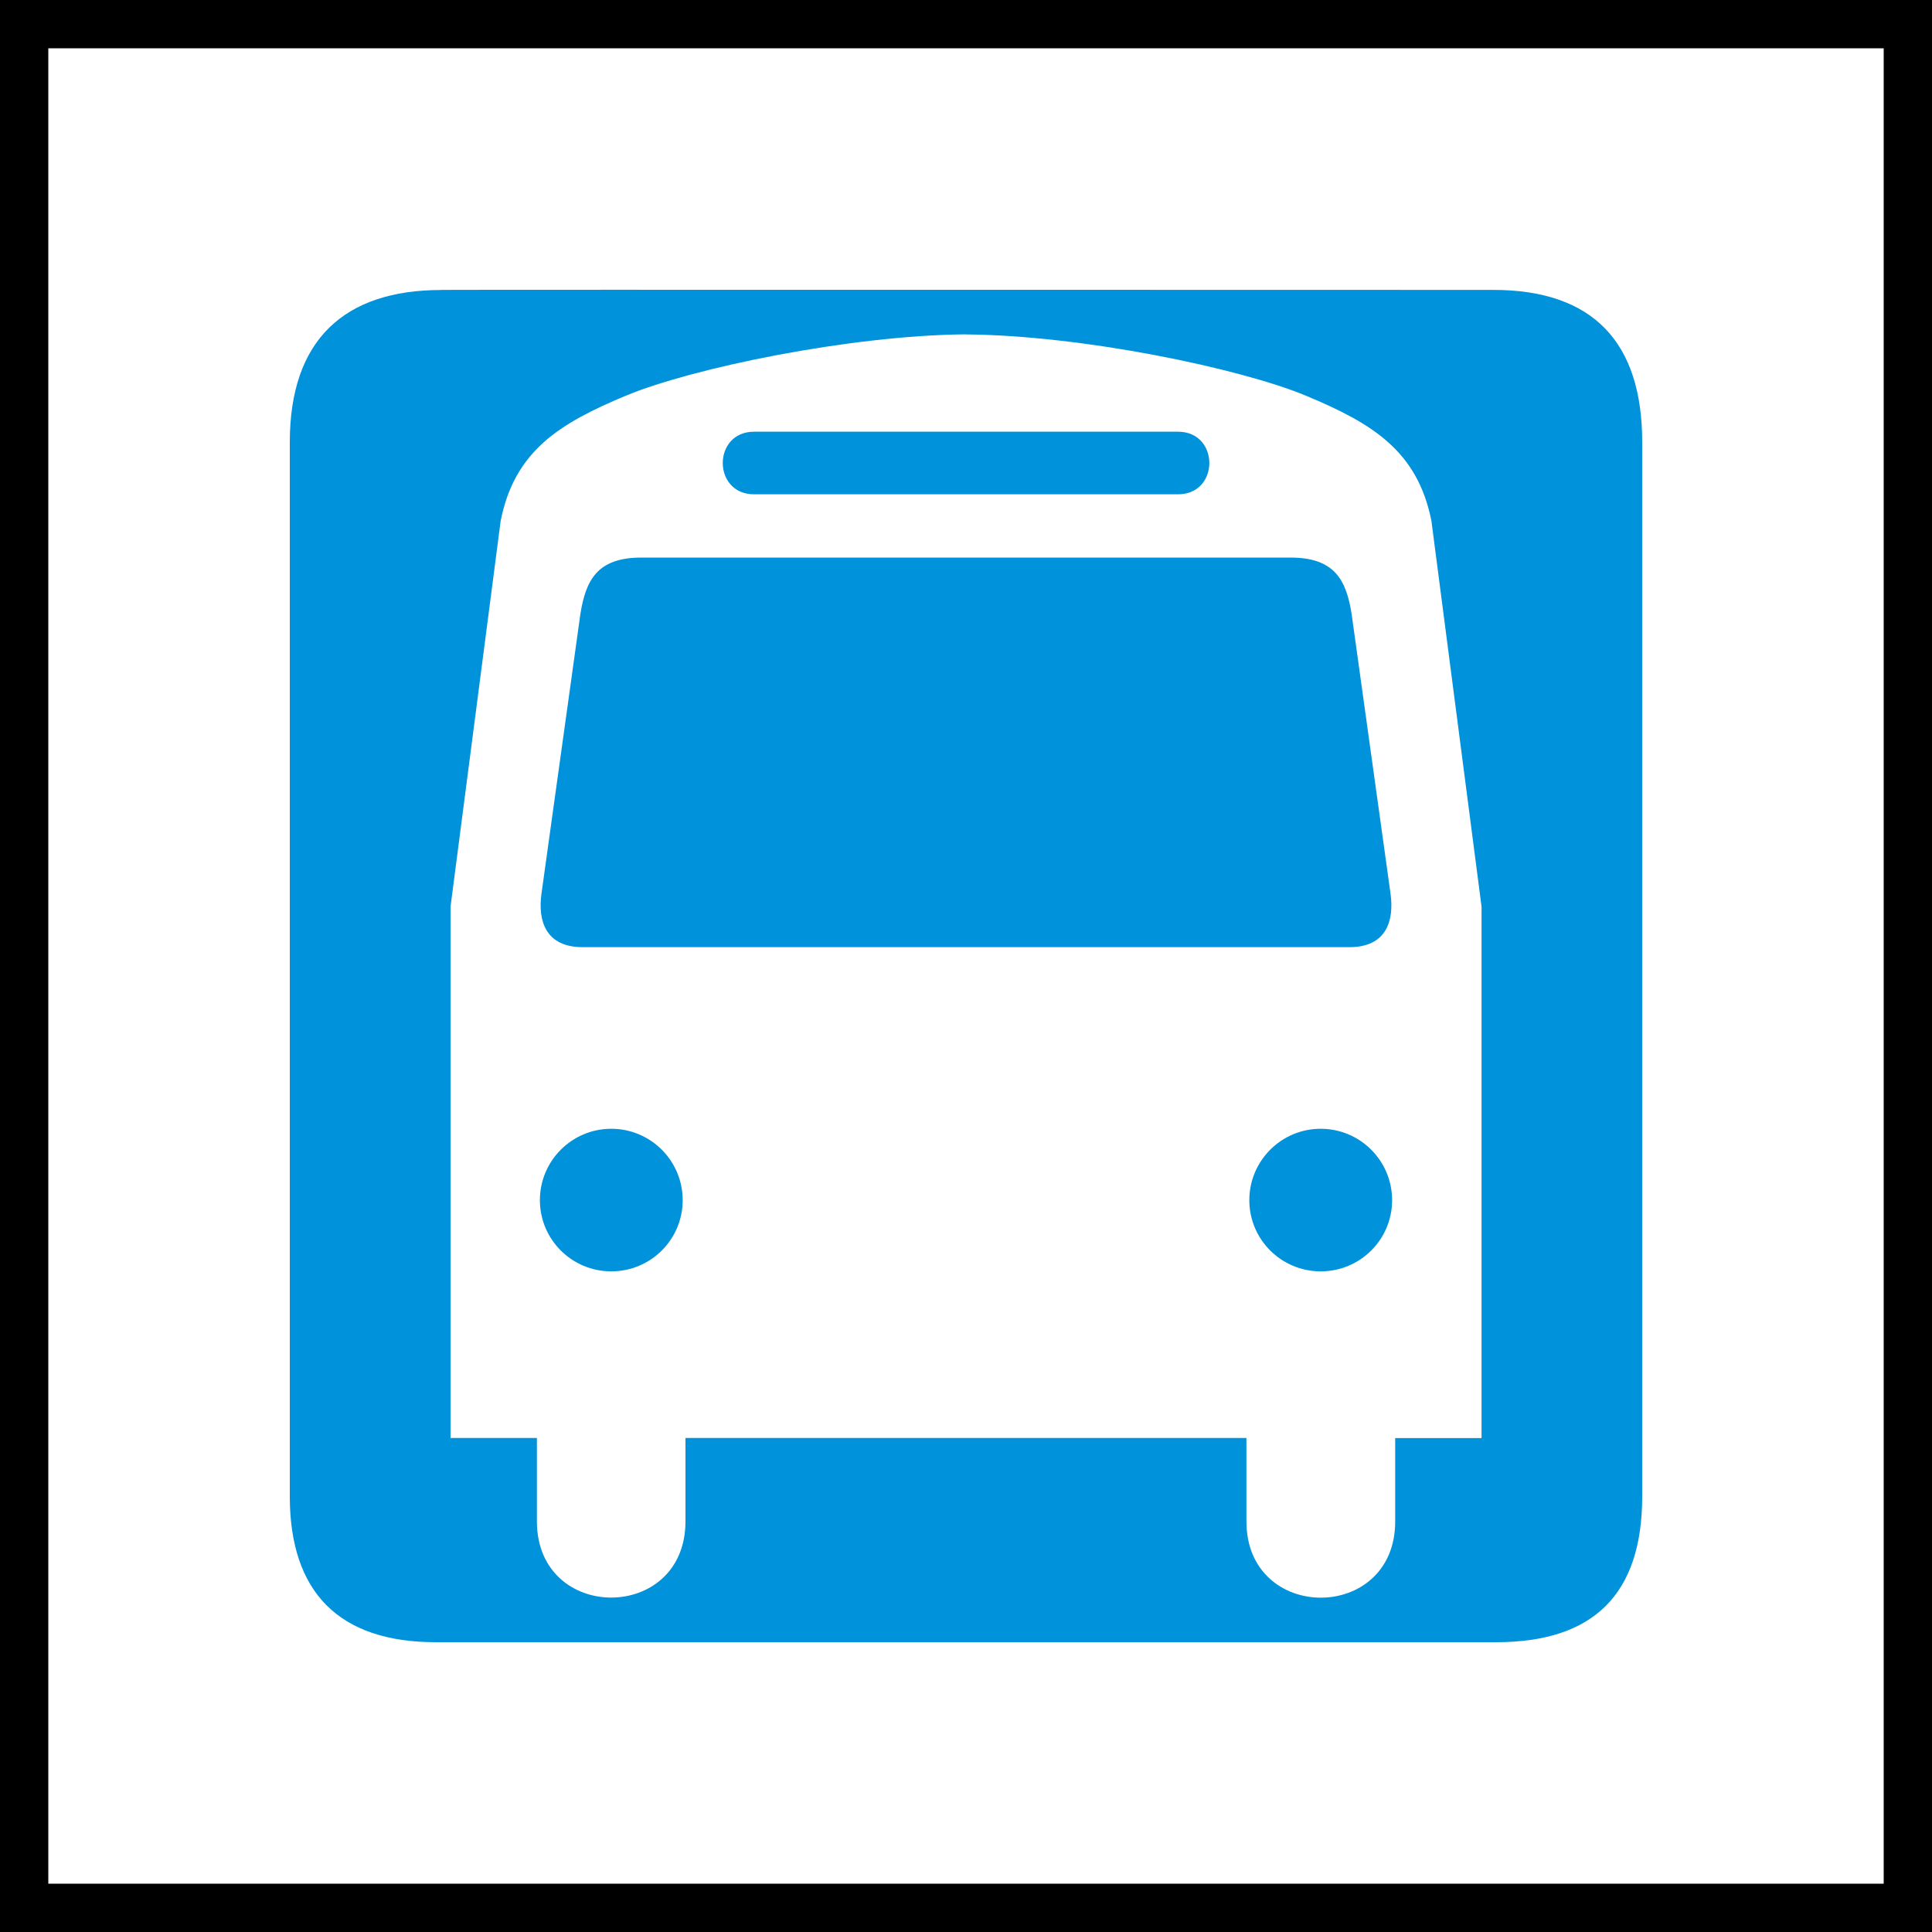
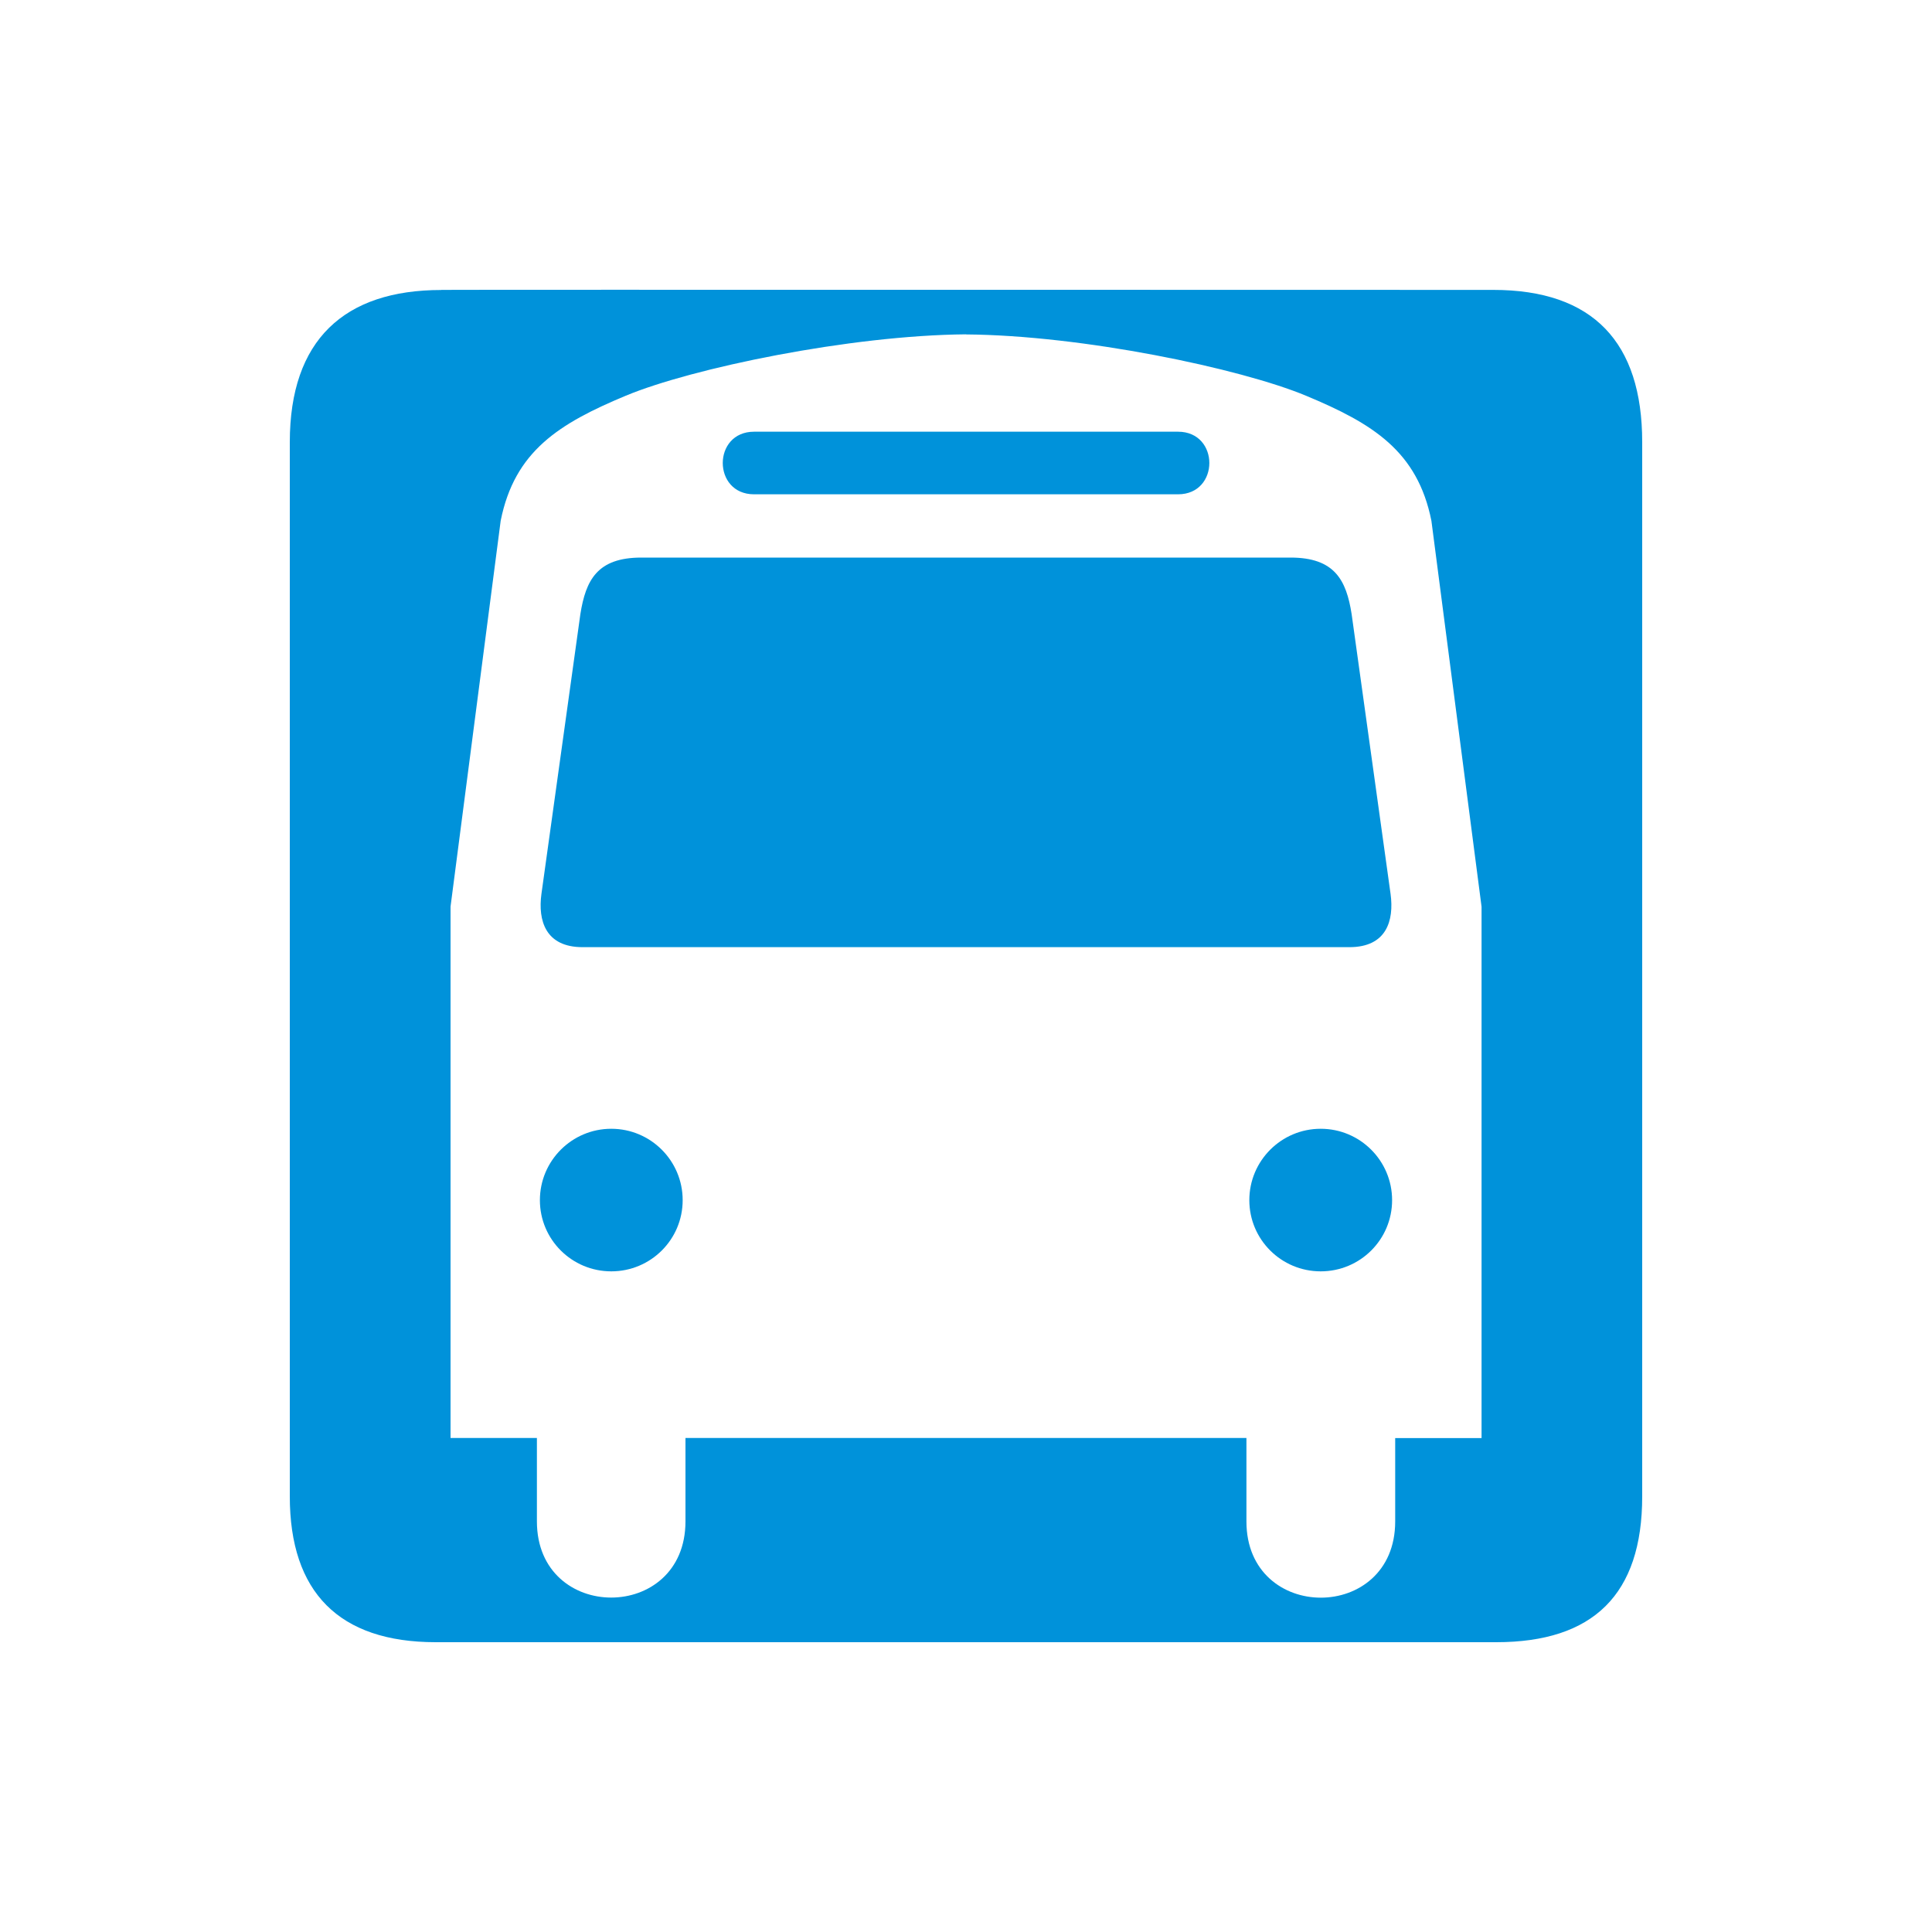
<svg xmlns="http://www.w3.org/2000/svg" viewBox="-3 -3 20 20">
-   <rect stroke="black" stroke-width="1" fill="white" x="-3" y="-3" width="20" height="20" />
+   <rect fill="white" x="-3" y="-3" width="20" height="20" />
  <path fill="rgb(255,255,255)" d="m 7,0.462 c -1.205,0.01 -2.84,0.351 -3.521,0.635 -0.691,0.288 -1.151,0.575 -1.295,1.295 l -0.52,3.994 v 5.502 h 0.895 v 0.861 c 0,1.052 1.537,1.052 1.537,0 v -0.861 h 2.844 0.008 2.955 v 0.861 c 0,1.052 1.539,1.052 1.539,0 v -0.861 h 0.895 V 6.386 l -0.52,-3.994 C 11.672,1.671 11.213,1.385 10.521,1.097 9.84,0.813 8.205,0.471 7,0.462 Z m -2.195,1.008 h 2.143 2.248 c 0.432,6e-6 0.432,0.648 0,0.648 h -2.252 -2.139 c -0.432,0 -0.432,-0.648 0,-0.648 z m -1.166,1.303 h 3.305 3.416 c 0.457,0 0.577,0.234 0.633,0.586 l 0.402,2.896 c 0.038,0.278 -0.042,0.551 -0.426,0.551 H 6.947 3.031 c -0.383,0 -0.463,-0.273 -0.426,-0.551 l 0.402,-2.896 c 0.055,-0.352 0.174,-0.586 0.631,-0.586 z m -0.311,5.914 c 0.408,0 0.738,0.33 0.738,0.738 1e-6,0.408 -0.33,0.736 -0.738,0.736 -0.408,0 -0.738,-0.329 -0.738,-0.736 0,-0.408 0.33,-0.738 0.738,-0.738 z m 7.344,0 c 0.408,0 0.738,0.33 0.738,0.738 0,0.408 -0.33,0.736 -0.738,0.736 -0.408,0 -0.738,-0.329 -0.738,-0.736 0,-0.408 0.33,-0.738 0.738,-0.738 z" />
  <path fill="rgb(0,146,218)" d="M 1.568,0.002 C 0.564,0.002 -4.5000001e-8,0.519 -4.5000001e-8,1.577 V 12.491 C -4.5000001e-8,13.481 0.508,14 1.511,14 H 12.489 C 13.492,14 14,13.507 14,12.491 V 1.577 c 0,-1.033 -0.508,-1.576 -1.542,-1.576 -9.6e-5,0 -10.893,-0.003 -10.89,0 z m 5.432,0.46 c 1.205,0.009 2.839,0.351 3.521,0.635 0.691,0.288 1.153,0.574 1.297,1.295 l 0.519,3.994 v 5.501 h -0.894 v 0.863 c 0,1.052 -1.54,1.052 -1.54,0 V 11.886 H 6.947 6.939 4.096 v 0.863 c 0,1.052 -1.538,1.052 -1.538,0 V 11.886 H 1.664 V 6.385 L 2.183,2.391 C 2.327,1.67 2.788,1.384 3.479,1.096 4.161,0.812 5.795,0.471 7,0.461 Z M 4.806,1.469 c -0.432,0 -0.432,0.648 0,0.648 h 2.138 2.251 c 0.432,0 0.432,-0.648 0,-0.648 H 6.947 Z M 3.639,2.772 c -0.457,0 -0.575,0.234 -0.631,0.585 L 2.605,6.253 c -0.038,0.278 0.043,0.552 0.426,0.552 h 3.916 4.022 c 0.384,0 0.464,-0.274 0.426,-0.552 L 10.992,3.357 C 10.937,3.005 10.816,2.772 10.36,2.772 H 6.943 Z M 3.328,8.685 c -0.408,0 -0.739,0.331 -0.739,0.739 0,0.408 0.331,0.737 0.739,0.737 0.408,0 0.739,-0.329 0.739,-0.737 0,-0.408 -0.331,-0.739 -0.739,-0.739 z m 7.344,0 c -0.408,0 -0.739,0.331 -0.739,0.739 0,0.408 0.331,0.737 0.739,0.737 0.408,0 0.739,-0.329 0.739,-0.737 0,-0.408 -0.331,-0.739 -0.739,-0.739 z" />
</svg>
